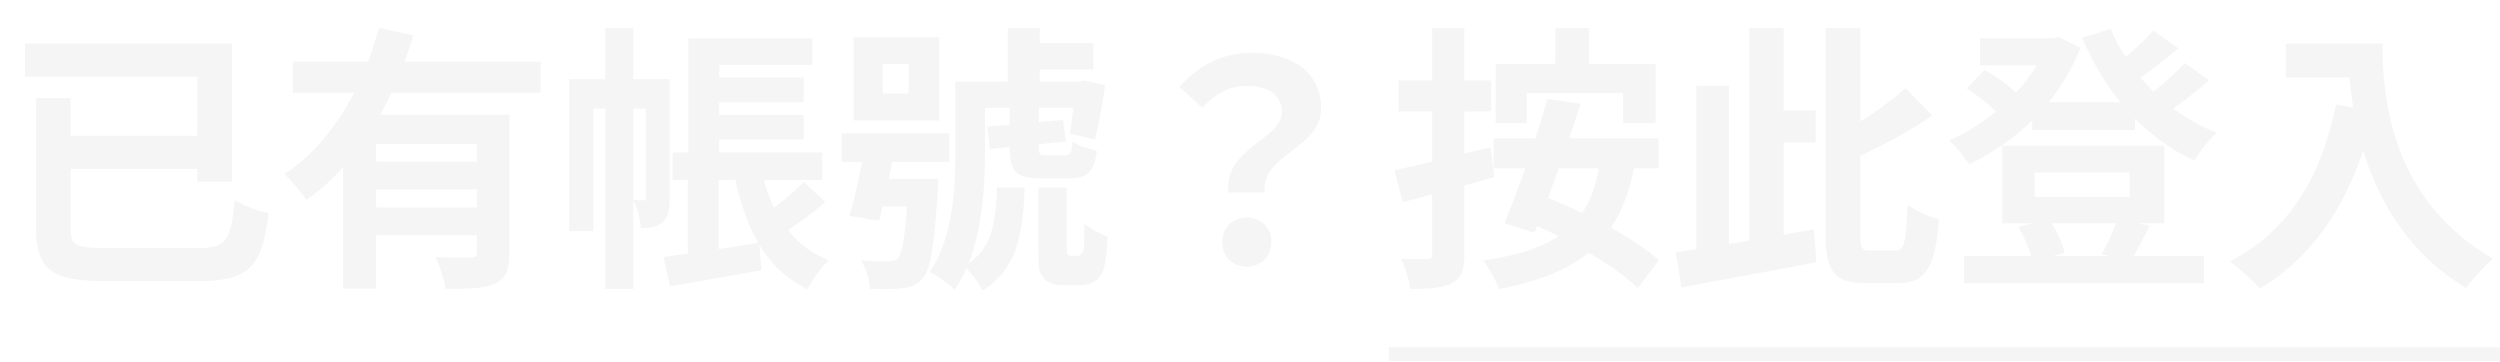
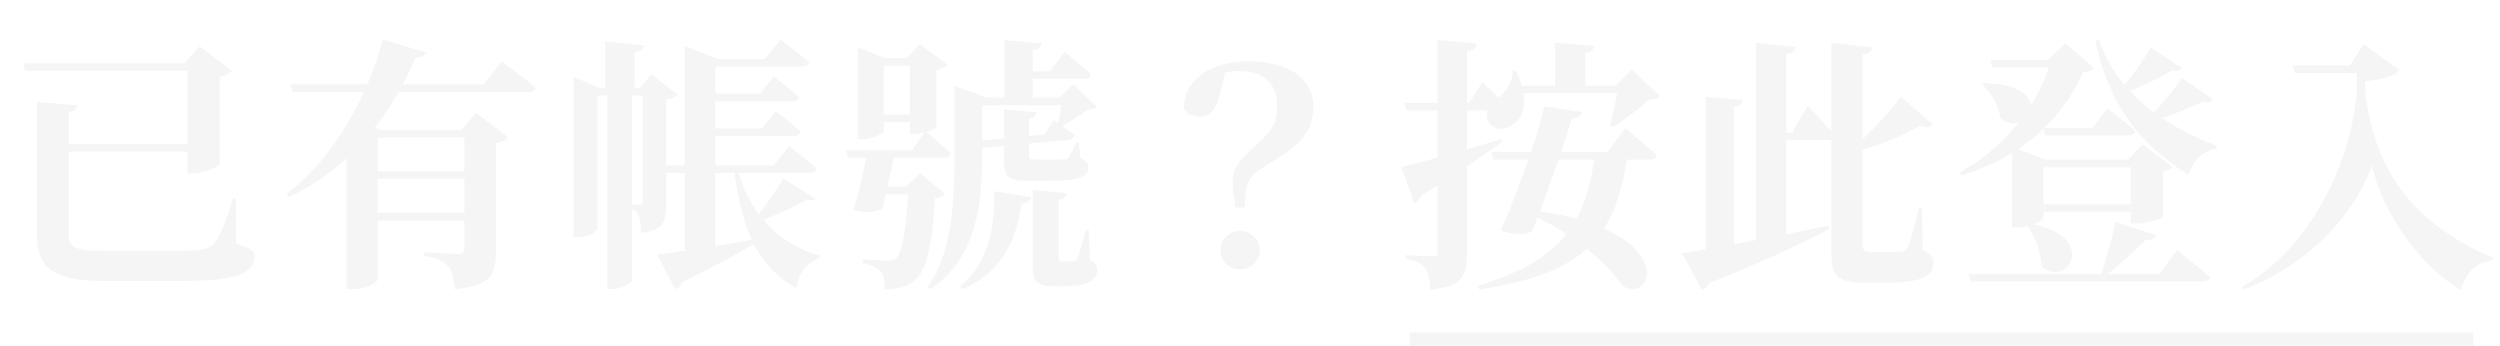
- <svg xmlns="http://www.w3.org/2000/svg" width="180" height="26" viewBox="0 0 180 26" fill="none">
-   <path d="M2.6 7.06H5.08V16.42C5.08 17.66 5.42 17.86 7.64 17.86C8.68 17.86 13.06 17.86 14.24 17.86C16.3 17.86 16.62 17.34 16.9 14.4C17.52 14.8 18.64 15.22 19.34 15.34C18.88 19.14 18 20.24 14.34 20.24C13.36 20.24 8.56 20.24 7.66 20.24C3.78 20.24 2.6 19.48 2.6 16.42V7.06ZM4.04 9.78H15.1V12.16H4.04V9.78ZM1.8 3.14H16.7V13.08H14.2V5.52H1.8V3.14ZM21.08 4.44H38.92V6.68H21.08V4.44ZM26.48 11.64H35.18V13.64H26.48V11.64ZM24.7 8.26H34.82V10.36H27.08V20.78H24.7V8.26ZM34.34 8.26H36.68V18.2C36.68 19.38 36.46 20.04 35.64 20.42C34.84 20.78 33.7 20.8 32.08 20.8C31.98 20.14 31.66 19.12 31.34 18.5C32.38 18.56 33.56 18.54 33.9 18.54C34.22 18.54 34.34 18.44 34.34 18.16V8.26ZM27.28 2L29.76 2.56C28.36 7.08 25.96 11.68 22.06 14.4C21.72 13.86 20.96 13 20.48 12.54C24.04 10.2 26.28 5.9 27.28 2ZM26.48 14.94H35.18V16.94H26.48V14.94ZM43.58 2.02H45.6V20.8H43.58V2.02ZM40.98 5.7H47.36V7.82H42.72V16.64H40.98V5.7ZM46.5 5.7H48.22V14.28C48.22 15 48.14 15.64 47.72 16C47.28 16.36 46.82 16.42 46.14 16.42C46.12 15.84 45.86 14.94 45.6 14.4C45.94 14.42 46.22 14.42 46.36 14.42C46.46 14.4 46.5 14.36 46.5 14.2V5.7ZM50.44 2.76H58.48V4.68H50.44V2.76ZM50.46 5.58H57.86V7.36H50.46V5.58ZM50.46 8.28H57.86V10.04H50.46V8.28ZM48.42 10.98H59.2V12.96H48.42V10.98ZM47.76 18.5C49.52 18.28 52.14 17.88 54.66 17.48L54.82 19.46C52.52 19.88 50.1 20.28 48.24 20.62L47.76 18.5ZM54.68 11.66C55.34 14.98 56.78 17.62 59.68 18.74C59.16 19.2 58.46 20.18 58.14 20.82C54.94 19.28 53.52 16.16 52.74 11.94L54.68 11.66ZM57.86 13.1L59.42 14.54C58.38 15.46 57 16.44 56 17.06L54.68 15.72C55.64 15.08 57.06 13.96 57.86 13.1ZM49.56 2.76H51.78V11.96H49.56V2.76ZM49.52 12H51.74V18.74L49.52 19.02V12ZM63.56 4.6V6.74H65.42V4.6H63.56ZM61.46 2.68H67.64V8.68H61.46V2.68ZM60.6 9.6H68.34V11.66H60.6V9.6ZM62.28 10.58H64.46C64.12 12.34 63.66 14.5 63.3 15.9L61.16 15.54C61.56 14.2 62 12.18 62.28 10.58ZM62.9 12.88H66.26V14.86H62.44L62.9 12.88ZM65.4 12.88H67.56C67.56 12.88 67.54 13.44 67.52 13.74C67.26 17.7 67 19.4 66.44 20.04C66.02 20.52 65.58 20.68 64.96 20.76C64.44 20.82 63.56 20.82 62.64 20.8C62.6 20.18 62.36 19.3 61.98 18.74C62.82 18.82 63.6 18.82 63.96 18.82C64.26 18.82 64.46 18.78 64.64 18.6C65 18.24 65.22 16.8 65.4 13.2V12.88ZM73.64 3.1H78.72V5H73.64V3.1ZM69.76 5.88H78.06V7.76H69.76V5.88ZM72.56 2.02H74.86V6.74H72.56V2.02ZM68.78 5.88H70.92V11.08C70.92 14 70.6 18.2 68.74 20.86C68.36 20.48 67.44 19.8 66.94 19.58C68.62 17.12 68.78 13.64 68.78 11.08V5.88ZM71.08 9.12L76.54 8.64L76.74 10.2L71.28 10.72L71.08 9.12ZM72.7 7.6H74.8V10.66C74.8 11.14 74.86 11.18 75.34 11.18C75.54 11.18 76.44 11.18 76.7 11.18C77.08 11.18 77.16 11.04 77.22 10.2C77.64 10.48 78.44 10.74 78.98 10.86C78.78 12.4 78.26 12.84 76.94 12.84C76.56 12.84 75.38 12.84 75 12.84C73.12 12.84 72.7 12.34 72.7 10.66V7.6ZM77.44 5.88H77.74L78.08 5.8L79.58 6.12C79.38 7.48 79.08 9.04 78.84 10.04L77.04 9.62C77.18 8.72 77.36 7.28 77.44 6.16V5.88ZM71.78 13.5H73.78C73.66 16.9 73.2 19.42 70.74 20.92C70.48 20.38 69.88 19.56 69.4 19.18C71.4 18.04 71.68 16.18 71.78 13.5ZM74.76 13.5H76.8V18.02C76.8 18.12 76.82 18.26 76.86 18.3C76.92 18.38 77.04 18.42 77.16 18.42C77.24 18.42 77.42 18.42 77.54 18.42C77.64 18.42 77.78 18.38 77.84 18.32C77.92 18.26 77.98 18.12 78.02 17.94C78.06 17.64 78.08 16.92 78.08 16.1C78.46 16.44 79.2 16.84 79.74 17.02C79.72 17.98 79.6 18.94 79.48 19.34C79.34 19.78 79.12 20.04 78.78 20.28C78.52 20.44 78.08 20.54 77.68 20.54C77.36 20.54 76.84 20.54 76.56 20.54C76.04 20.54 75.52 20.42 75.2 20.08C74.84 19.72 74.76 19.38 74.76 18.22V13.5ZM88.46 13.86C88.04 10.72 92.3 10.02 92.3 8.08C92.3 6.86 91.34 6.18 89.76 6.18C88.54 6.18 87.54 6.74 86.56 7.76L84.92 6.26C86.2 4.78 87.96 3.8 90.1 3.8C93 3.8 95.12 5.16 95.12 7.82C95.12 10.74 90.74 11.1 91.06 13.86H88.46ZM89.78 19.2C88.74 19.2 88 18.46 88 17.42C88 16.38 88.76 15.66 89.78 15.66C90.78 15.66 91.54 16.38 91.54 17.42C91.54 18.46 90.78 19.2 89.78 19.2ZM111.98 2.02H114.4V5.56H111.98V2.02ZM107.68 4.6H119.2V8.86H116.86V6.7H109.92V8.86H107.68V4.6ZM111.42 7.12L113.8 7.48C112.84 10.54 111.48 14.3 110.48 16.76L108.32 16.06C109.3 13.76 110.6 10 111.42 7.12ZM107.54 9.96H119.42V12.12H107.54V9.96ZM115.22 11.34L117.78 11.42C116.78 17.32 113.88 19.66 107.92 20.82C107.76 20.26 107.18 19.26 106.78 18.76C112.12 18 114.7 16.12 115.22 11.34ZM109.58 15.82L110.96 14.08C113.88 15.14 117.62 17.08 119.44 18.74L117.92 20.74C116.22 19.08 112.58 17 109.58 15.82ZM100.4 12.26C102.18 11.88 104.82 11.22 107.32 10.6L107.6 12.76C105.32 13.4 102.9 14.06 101 14.56L100.4 12.26ZM100.7 5.8H107.36V8.02H100.7V5.8ZM103.12 2.02H105.44V18.3C105.44 19.42 105.22 20.02 104.56 20.38C103.9 20.74 102.94 20.8 101.54 20.8C101.48 20.2 101.18 19.24 100.88 18.64C101.66 18.66 102.48 18.66 102.74 18.66C103.02 18.66 103.12 18.56 103.12 18.28V2.02ZM126.86 7.96H130.72V10.26H126.86V7.96ZM125.94 2.02H128.42V17.96L125.94 18.24V2.02ZM122.14 6.18H124.48V18.48L122.14 18.8V6.18ZM120.66 18.16C123.22 17.8 127.08 17.14 130.6 16.52L130.78 18.88C127.38 19.54 123.7 20.18 121.06 20.7L120.66 18.16ZM137.2 6.34L139.12 8.32C137.34 9.56 135.08 10.72 133.1 11.62C132.94 11.08 132.52 10.24 132.2 9.74C134.02 8.82 135.96 7.46 137.2 6.34ZM131.44 2.02H133.94V16.78C133.94 17.88 134.02 18.04 134.66 18.04C134.96 18.04 136.18 18.04 136.48 18.04C137.14 18.04 137.24 17.36 137.34 14.74C137.94 15.18 138.92 15.62 139.6 15.78C139.36 19.1 138.74 20.38 136.72 20.38C136.26 20.38 134.7 20.38 134.26 20.38C132.06 20.38 131.44 19.56 131.44 16.74V2.02ZM146.32 7.36H153.72V9.36H146.32V7.36ZM141.4 18.44H158.68V20.4H141.4V18.44ZM142.56 2.76H148.16V4.7H142.56V2.76ZM147.4 2.76H147.8L148.22 2.66L149.78 3.44C148.3 7.36 145.14 10.22 141.78 11.84C141.46 11.34 140.82 10.52 140.34 10.1C143.32 8.84 146.3 6.12 147.4 3.16V2.76ZM151.96 2.08C153.34 5.34 156.14 8.24 159.62 9.56C159.06 10.04 158.36 10.94 158 11.56C154.32 9.88 151.58 6.68 149.92 2.72L151.96 2.08ZM141.6 6.36L142.88 5.04C143.78 5.54 144.88 6.32 145.4 6.92L144.06 8.38C143.54 7.78 142.46 6.92 141.6 6.36ZM155.04 2.2L156.84 3.48C155.74 4.42 154.44 5.4 153.44 6.04L152 4.92C152.96 4.24 154.28 3.08 155.04 2.2ZM157.3 4.54L159.06 5.78C157.92 6.78 156.54 7.82 155.48 8.48L154.04 7.36C155.08 6.64 156.48 5.46 157.3 4.54ZM146.5 12.42V14.18H153.34V12.42H146.5ZM144.16 10.5H155.82V16.08H144.16V10.5ZM145.32 16.34L147.52 15.78C148.04 16.5 148.48 17.52 148.66 18.2L146.36 18.86C146.22 18.18 145.78 17.12 145.32 16.34ZM152.46 15.76L154.78 16.26C154.28 17.24 153.82 18.14 153.42 18.78L151.32 18.3C151.72 17.6 152.22 16.52 152.46 15.76ZM164.58 3.14H170.24V5.58H164.58V3.14ZM169.06 3.14H171.54C171.54 6.94 172.08 14.3 179.5 18.64C178.94 19.08 177.98 20.14 177.56 20.74C169.94 16.16 169.06 7.22 169.06 3.14ZM168.2 7.52L170.96 8.02C169.56 13.96 166.9 18.26 162.72 20.78C162.28 20.26 161.16 19.26 160.54 18.82C164.72 16.7 167.12 12.82 168.2 7.52Z" fill="#F5F5F5" />
-   <line x1="100" y1="25.5" x2="180" y2="25.5" stroke="#F5F5F5" />
+ <svg xmlns="http://www.w3.org/2000/svg" width="188" height="26" viewBox="0 0 188 26" fill="none">
+   <path d="M2.78 7.66L5.82 7.92C5.793 8.053 5.733 8.167 5.64 8.26C5.56 8.34 5.4 8.4 5.16 8.44V17.32H2.78V7.66ZM14.1 4.76H13.88L15.02 3.48L17.42 5.32C17.353 5.413 17.24 5.507 17.08 5.6C16.933 5.68 16.747 5.747 16.52 5.8V12.36C16.52 12.413 16.407 12.493 16.18 12.6C15.953 12.707 15.68 12.807 15.36 12.9C15.053 12.993 14.76 13.04 14.48 13.04H14.1V4.76ZM2.78 16.86H5.16V17.74C5.16 18.167 5.333 18.46 5.68 18.62C6.04 18.78 6.62 18.86 7.42 18.86H13.78C14.46 18.86 14.98 18.82 15.34 18.74C15.7 18.66 15.98 18.487 16.18 18.22C16.313 18.033 16.46 17.767 16.62 17.42C16.78 17.06 16.94 16.66 17.1 16.22C17.26 15.78 17.407 15.353 17.54 14.94H17.74L17.76 18.32C18.28 18.48 18.64 18.627 18.84 18.76C19.04 18.88 19.14 19.053 19.14 19.28C19.14 19.56 19.067 19.807 18.92 20.02C18.773 20.247 18.507 20.44 18.12 20.6C17.747 20.773 17.22 20.9 16.54 20.98C15.86 21.073 14.987 21.12 13.92 21.12H7.48C5.907 21.12 4.727 20.873 3.94 20.38C3.167 19.887 2.78 18.993 2.78 17.7V16.86ZM1.72 4.76H14.8V5.32H1.9L1.72 4.76ZM4.02 10.84H14.82V11.4H4.02V10.84ZM21.84 6.34H36.36L37.74 4.62C37.74 4.62 37.82 4.687 37.98 4.82C38.153 4.94 38.373 5.1 38.64 5.3C38.907 5.5 39.187 5.713 39.48 5.94C39.773 6.167 40.033 6.387 40.26 6.6C40.247 6.707 40.187 6.787 40.08 6.84C39.973 6.893 39.847 6.92 39.7 6.92H22.02L21.84 6.34ZM28.78 2.96L32.02 3.94C31.98 4.06 31.907 4.153 31.8 4.22C31.693 4.287 31.507 4.32 31.24 4.32C30.867 5.267 30.387 6.233 29.8 7.22C29.227 8.207 28.547 9.167 27.76 10.1C26.987 11.033 26.1 11.907 25.1 12.72C24.1 13.533 22.973 14.233 21.72 14.82L21.54 14.6C22.5 13.867 23.367 13.033 24.14 12.1C24.927 11.153 25.62 10.16 26.22 9.12C26.833 8.08 27.353 7.033 27.78 5.98C28.207 4.927 28.54 3.92 28.78 2.96ZM28.4 9.78V21.04C28.4 21.093 28.32 21.173 28.16 21.28C28.013 21.4 27.793 21.507 27.5 21.6C27.22 21.693 26.887 21.74 26.5 21.74H26.06V10.34L26.84 9.08L28.68 9.78H28.4ZM27.28 12.88H36.4V13.44H27.28V12.88ZM27.28 9.78H36.4V10.34H27.28V9.78ZM27.28 16H36.4V16.58H27.28V16ZM34.92 9.78H34.7L35.8 8.48L38.2 10.32C38.133 10.413 38.02 10.507 37.86 10.6C37.713 10.68 37.527 10.74 37.3 10.78V18.98C37.3 19.5 37.233 19.953 37.1 20.34C36.967 20.727 36.68 21.033 36.24 21.26C35.8 21.5 35.12 21.66 34.2 21.74C34.16 21.353 34.107 21.013 34.04 20.72C33.987 20.44 33.88 20.213 33.72 20.04C33.547 19.853 33.327 19.693 33.06 19.56C32.807 19.427 32.42 19.32 31.9 19.24V18.96C31.9 18.96 32.007 18.967 32.22 18.98C32.447 18.993 32.713 19.013 33.02 19.04C33.327 19.053 33.62 19.067 33.9 19.08C34.18 19.093 34.38 19.1 34.5 19.1C34.66 19.1 34.767 19.067 34.82 19C34.887 18.933 34.92 18.827 34.92 18.68V9.78ZM52.4 4.44H57.52L58.7 2.98C58.7 2.98 58.82 3.073 59.06 3.26C59.313 3.447 59.607 3.673 59.94 3.94C60.273 4.193 60.58 4.447 60.86 4.7C60.807 4.9 60.627 5 60.32 5H52.4V4.44ZM52.68 7.04H57.16L58.18 5.74C58.18 5.74 58.287 5.827 58.5 6C58.727 6.16 58.987 6.36 59.28 6.6C59.573 6.84 59.84 7.073 60.08 7.3C60.027 7.513 59.847 7.62 59.54 7.62H52.68V7.04ZM52.7 9.66H57.32L58.32 8.34C58.32 8.34 58.427 8.427 58.64 8.6C58.853 8.76 59.107 8.96 59.4 9.2C59.693 9.44 59.96 9.673 60.2 9.9C60.16 10.113 59.98 10.22 59.66 10.22H52.7V9.66ZM49.96 12.44H58.18L59.34 10.98C59.34 10.98 59.46 11.073 59.7 11.26C59.94 11.447 60.22 11.673 60.54 11.94C60.873 12.193 61.167 12.44 61.42 12.68C61.367 12.893 61.187 13 60.88 13H50.12L49.96 12.44ZM51.5 4.44V3.48L54.02 4.44H53.78V18.98C53.78 19.047 53.707 19.147 53.56 19.28C53.413 19.413 53.2 19.54 52.92 19.66C52.64 19.78 52.307 19.84 51.92 19.84H51.5V4.44ZM55.46 12.7C55.74 13.793 56.173 14.787 56.76 15.68C57.347 16.56 58.053 17.3 58.88 17.9C59.707 18.5 60.627 18.94 61.64 19.22L61.62 19.44C61.193 19.573 60.82 19.827 60.5 20.2C60.193 20.587 59.98 21.08 59.86 21.68C58.913 21.12 58.127 20.44 57.5 19.64C56.887 18.84 56.4 17.873 56.04 16.74C55.68 15.607 55.4 14.287 55.2 12.78L55.46 12.7ZM49.4 19.14C49.84 19.087 50.447 19.007 51.22 18.9C51.993 18.793 52.873 18.66 53.86 18.5C54.847 18.327 55.86 18.147 56.9 17.96L56.94 18.2C56.34 18.573 55.58 19.007 54.66 19.5C53.753 19.993 52.633 20.573 51.3 21.24C51.207 21.507 51.033 21.673 50.78 21.74L49.4 19.14ZM58.92 13.44L61.32 14.94C61.24 15.087 61.033 15.113 60.7 15.02C60.407 15.18 60.033 15.367 59.58 15.58C59.14 15.793 58.68 16 58.2 16.2C57.733 16.4 57.3 16.587 56.9 16.76L56.7 16.5C56.953 16.207 57.22 15.88 57.5 15.52C57.78 15.147 58.04 14.773 58.28 14.4C58.533 14.027 58.747 13.707 58.92 13.44ZM43.14 6.6V5.78L45.04 6.6H49.74V7.18H44.94V17.22C44.94 17.273 44.867 17.353 44.72 17.46C44.573 17.567 44.387 17.66 44.16 17.74C43.933 17.807 43.687 17.84 43.42 17.84H43.14V6.6ZM48.34 6.6H48.14L48.98 5.6L50.96 7.1C50.893 7.18 50.787 7.26 50.64 7.34C50.493 7.407 50.313 7.46 50.1 7.5V15.3C50.1 15.74 50.06 16.12 49.98 16.44C49.9 16.747 49.727 16.987 49.46 17.16C49.193 17.333 48.773 17.453 48.2 17.52C48.2 17.227 48.187 16.967 48.16 16.74C48.133 16.513 48.087 16.333 48.02 16.2C47.967 16.067 47.887 15.953 47.78 15.86C47.673 15.767 47.513 15.7 47.3 15.66V15.34C47.3 15.34 47.353 15.347 47.46 15.36C47.567 15.36 47.68 15.367 47.8 15.38C47.933 15.393 48.033 15.4 48.1 15.4C48.26 15.4 48.34 15.293 48.34 15.08V6.6ZM45.5 6.82V3.12L48.42 3.4C48.407 3.533 48.353 3.647 48.26 3.74C48.167 3.833 47.987 3.9 47.72 3.94V6.82H47.42V6.86H47.52V21.16C47.52 21.2 47.44 21.267 47.28 21.36C47.133 21.453 46.947 21.54 46.72 21.62C46.507 21.7 46.267 21.74 46 21.74H45.68V6.86H45.78V6.82H45.5ZM65.24 8.62H69.82V9.18H65.24V8.62ZM64.5 4.36V3.54L66.54 4.36H69.9V4.94H66.46V9.86C66.46 9.913 66.373 9.993 66.2 10.1C66.04 10.193 65.833 10.28 65.58 10.36C65.327 10.427 65.06 10.46 64.78 10.46H64.5V4.36ZM68.42 4.36H68.22L69.18 3.32L71.24 4.86C71.187 4.94 71.087 5.02 70.94 5.1C70.793 5.18 70.62 5.24 70.42 5.28V9.56C70.42 9.6 70.32 9.667 70.12 9.76C69.933 9.84 69.713 9.913 69.46 9.98C69.207 10.047 68.973 10.08 68.76 10.08H68.42V4.36ZM63.62 11.3H68.56L69.6 9.86C69.6 9.86 69.707 9.953 69.92 10.14C70.147 10.327 70.407 10.553 70.7 10.82C70.993 11.073 71.26 11.313 71.5 11.54C71.46 11.753 71.28 11.86 70.96 11.86H63.78L63.62 11.3ZM65.76 14.04H69.78V14.62H65.54L65.76 14.04ZM65.2 11.3H67.32C67.253 11.687 67.16 12.153 67.04 12.7C66.933 13.233 66.813 13.773 66.68 14.32C66.56 14.853 66.447 15.307 66.34 15.68C66.127 15.827 65.82 15.913 65.42 15.94C65.033 15.953 64.62 15.9 64.18 15.78C64.273 15.513 64.373 15.18 64.48 14.78C64.587 14.38 64.687 13.967 64.78 13.54C64.887 13.1 64.973 12.68 65.04 12.28C65.12 11.88 65.173 11.553 65.2 11.3ZM68.34 14.04H68.14L69.18 13.02L71.08 14.58C70.947 14.753 70.687 14.867 70.3 14.92C70.233 16.187 70.133 17.24 70 18.08C69.867 18.907 69.7 19.56 69.5 20.04C69.3 20.533 69.047 20.9 68.74 21.14C68.46 21.34 68.133 21.493 67.76 21.6C67.4 21.707 66.993 21.76 66.54 21.76C66.54 21.48 66.52 21.22 66.48 20.98C66.44 20.74 66.36 20.553 66.24 20.42C66.107 20.273 65.92 20.147 65.68 20.04C65.453 19.933 65.18 19.847 64.86 19.78L64.88 19.5C65.067 19.513 65.28 19.527 65.52 19.54C65.773 19.553 66.013 19.567 66.24 19.58C66.467 19.593 66.64 19.6 66.76 19.6C67.04 19.6 67.24 19.547 67.36 19.44C67.6 19.24 67.8 18.7 67.96 17.82C68.12 16.94 68.247 15.68 68.34 14.04ZM75.54 3.02L78.32 3.26C78.307 3.393 78.253 3.507 78.16 3.6C78.067 3.68 77.9 3.74 77.66 3.78V7.5H75.54V3.02ZM72.36 7.34H81.16V7.92H72.36V7.34ZM76.42 5.36H78.96L80.06 3.9C80.06 3.9 80.173 3.993 80.4 4.18C80.627 4.367 80.893 4.593 81.2 4.86C81.52 5.113 81.8 5.36 82.04 5.6C81.987 5.813 81.807 5.92 81.5 5.92H76.42V5.36ZM71.78 7.34V7.14V6.46L74.2 7.34H73.86V12C73.86 12.773 73.82 13.593 73.74 14.46C73.673 15.313 73.513 16.18 73.26 17.06C73.02 17.927 72.64 18.767 72.12 19.58C71.6 20.38 70.887 21.107 69.98 21.76L69.76 21.58C70.387 20.647 70.84 19.647 71.12 18.58C71.4 17.5 71.58 16.4 71.66 15.28C71.74 14.16 71.78 13.067 71.78 12V7.34ZM79.92 7.34H79.7L80.7 6.34L82.5 8.04C82.42 8.12 82.32 8.173 82.2 8.2C82.093 8.227 81.94 8.253 81.74 8.28C81.487 8.467 81.167 8.687 80.78 8.94C80.407 9.18 80.067 9.38 79.76 9.54L79.52 9.42C79.587 9.14 79.66 8.793 79.74 8.38C79.833 7.953 79.893 7.607 79.92 7.34ZM75.5 8.22L77.96 8.44C77.933 8.707 77.74 8.867 77.38 8.92V11.7C77.38 11.82 77.407 11.9 77.46 11.94C77.527 11.98 77.66 12 77.86 12H78.96C79.16 12 79.347 12 79.52 12C79.707 12 79.84 11.993 79.92 11.98C80.013 11.98 80.093 11.973 80.16 11.96C80.227 11.947 80.287 11.913 80.34 11.86C80.407 11.78 80.493 11.633 80.6 11.42C80.707 11.207 80.82 10.967 80.94 10.7H81.14L81.22 11.86C81.46 11.967 81.62 12.073 81.7 12.18C81.793 12.287 81.84 12.42 81.84 12.58C81.84 12.833 81.747 13.033 81.56 13.18C81.373 13.327 81.053 13.433 80.6 13.5C80.16 13.567 79.54 13.6 78.74 13.6H77.32C76.787 13.6 76.393 13.553 76.14 13.46C75.887 13.367 75.713 13.207 75.62 12.98C75.54 12.753 75.5 12.447 75.5 12.06V8.22ZM77.66 14.28L80.22 14.52C80.207 14.653 80.153 14.767 80.06 14.86C79.967 14.94 79.82 14.993 79.62 15.02V19.38C79.62 19.487 79.633 19.56 79.66 19.6C79.7 19.64 79.78 19.66 79.9 19.66H80.3C80.38 19.66 80.46 19.66 80.54 19.66C80.62 19.66 80.673 19.66 80.7 19.66C80.82 19.647 80.92 19.58 81 19.46C81.067 19.327 81.16 19.053 81.28 18.64C81.4 18.227 81.527 17.78 81.66 17.3H81.88L81.96 19.54C82.187 19.647 82.333 19.767 82.4 19.9C82.467 20.02 82.5 20.167 82.5 20.34C82.5 20.713 82.313 21 81.94 21.2C81.567 21.413 80.953 21.52 80.1 21.52H79.22C78.753 21.52 78.407 21.467 78.18 21.36C77.967 21.253 77.827 21.08 77.76 20.84C77.693 20.6 77.66 20.28 77.66 19.88V14.28ZM74.76 14.38L77.54 14.82C77.513 14.967 77.44 15.08 77.32 15.16C77.213 15.24 77.04 15.293 76.8 15.32C76.707 16.133 76.513 16.947 76.22 17.76C75.94 18.56 75.493 19.307 74.88 20C74.28 20.693 73.44 21.28 72.36 21.76L72.2 21.52C72.933 20.92 73.487 20.227 73.86 19.44C74.247 18.64 74.5 17.807 74.62 16.94C74.74 16.06 74.787 15.207 74.76 14.38ZM73.44 10.6L78.54 10.12L79.24 9.04C79.24 9.04 79.327 9.1 79.5 9.22C79.687 9.34 79.9 9.487 80.14 9.66C80.393 9.82 80.613 9.98 80.8 10.14C80.773 10.367 80.62 10.493 80.34 10.52L73.64 11.14L73.44 10.6ZM93.24 20.26C92.84 20.26 92.493 20.12 92.2 19.84C91.92 19.56 91.78 19.227 91.78 18.84C91.78 18.427 91.92 18.08 92.2 17.8C92.493 17.52 92.84 17.38 93.24 17.38C93.667 17.38 94.02 17.52 94.3 17.8C94.593 18.08 94.74 18.427 94.74 18.84C94.74 19.227 94.593 19.56 94.3 19.84C94.02 20.12 93.667 20.26 93.24 20.26ZM92.9 15.6C92.86 15.253 92.813 14.9 92.76 14.54C92.72 14.167 92.7 13.847 92.7 13.58C92.7 13.26 92.76 12.967 92.88 12.7C93.013 12.433 93.213 12.16 93.48 11.88C93.747 11.587 94.093 11.247 94.52 10.86C94.92 10.487 95.227 10.167 95.44 9.9C95.667 9.633 95.82 9.353 95.9 9.06C95.993 8.753 96.04 8.38 96.04 7.94C96.04 7.1 95.793 6.46 95.3 6.02C94.807 5.567 94.093 5.34 93.16 5.34C92.947 5.34 92.74 5.353 92.54 5.38C92.353 5.407 92.16 5.453 91.96 5.52C91.773 5.587 91.56 5.673 91.32 5.78L92.18 5.08C92.033 5.933 91.887 6.607 91.74 7.1C91.593 7.593 91.44 7.96 91.28 8.2C91.12 8.427 90.947 8.58 90.76 8.66C90.573 8.727 90.367 8.76 90.14 8.76C89.9 8.76 89.68 8.707 89.48 8.6C89.293 8.493 89.133 8.347 89 8.16C89.04 7.4 89.267 6.76 89.68 6.24C90.107 5.707 90.68 5.307 91.4 5.04C92.12 4.76 92.94 4.62 93.86 4.62C94.94 4.62 95.84 4.767 96.56 5.06C97.293 5.34 97.84 5.74 98.2 6.26C98.573 6.767 98.76 7.367 98.76 8.06C98.76 8.58 98.673 9.053 98.5 9.48C98.327 9.907 98.04 10.32 97.64 10.72C97.253 11.107 96.72 11.507 96.04 11.92C95.493 12.267 95.047 12.56 94.7 12.8C94.367 13.027 94.12 13.26 93.96 13.5C93.813 13.727 93.727 14.02 93.7 14.38L93.6 15.6H92.9ZM112.16 11.42H120.9L122.22 9.64C122.22 9.64 122.3 9.707 122.46 9.84C122.633 9.973 122.84 10.147 123.08 10.36C123.333 10.56 123.593 10.78 123.86 11.02C124.127 11.247 124.373 11.467 124.6 11.68C124.547 11.893 124.36 12 124.04 12H112.32L112.16 11.42ZM116.94 3.22L119.86 3.46C119.847 3.593 119.793 3.707 119.7 3.8C119.62 3.88 119.46 3.94 119.22 3.98V6.82H116.94V3.22ZM114.2 6.44H122.5V7H114.2V6.44ZM121.7 6.44H121.48L122.7 5.22L124.8 7.22C124.733 7.313 124.64 7.38 124.52 7.42C124.4 7.447 124.24 7.467 124.04 7.48C123.813 7.68 123.533 7.913 123.2 8.18C122.88 8.433 122.547 8.687 122.2 8.94C121.867 9.18 121.553 9.387 121.26 9.56L121.06 9.44C121.14 9.16 121.22 8.84 121.3 8.48C121.393 8.107 121.473 7.74 121.54 7.38C121.62 7.007 121.673 6.693 121.7 6.44ZM116.12 8L119 8.42C118.96 8.553 118.88 8.667 118.76 8.76C118.653 8.853 118.46 8.913 118.18 8.94C118.047 9.42 117.86 10.027 117.62 10.76C117.38 11.48 117.113 12.253 116.82 13.08C116.54 13.893 116.253 14.687 115.96 15.46C115.68 16.22 115.433 16.867 115.22 17.4C114.98 17.533 114.64 17.6 114.2 17.6C113.773 17.587 113.32 17.493 112.84 17.32C113.053 16.893 113.287 16.367 113.54 15.74C113.807 15.1 114.067 14.427 114.32 13.72C114.587 13 114.84 12.287 115.08 11.58C115.32 10.86 115.533 10.193 115.72 9.58C115.907 8.953 116.04 8.427 116.12 8ZM119.94 11.42H122.38V11.74C122.207 12.913 121.967 13.98 121.66 14.94C121.353 15.887 120.94 16.733 120.42 17.48C119.913 18.213 119.253 18.86 118.44 19.42C117.627 19.967 116.627 20.433 115.44 20.82C114.267 21.207 112.867 21.527 111.24 21.78L111.12 21.5C112.653 21.033 113.947 20.507 115 19.92C116.067 19.32 116.94 18.62 117.62 17.82C118.3 17.02 118.82 16.093 119.18 15.04C119.553 13.987 119.807 12.78 119.94 11.42ZM114.9 15.76C116.513 15.96 117.873 16.233 118.98 16.58C120.1 16.927 121.007 17.313 121.7 17.74C122.393 18.167 122.907 18.6 123.24 19.04C123.573 19.467 123.767 19.867 123.82 20.24C123.887 20.627 123.84 20.947 123.68 21.2C123.533 21.467 123.313 21.633 123.02 21.7C122.727 21.767 122.393 21.707 122.02 21.52C121.7 21.013 121.207 20.433 120.54 19.78C119.873 19.127 119.06 18.467 118.1 17.8C117.14 17.133 116.047 16.533 114.82 16L114.9 15.76ZM113.76 5.34L114 5.32C114.293 5.893 114.48 6.46 114.56 7.02C114.64 7.567 114.607 8.053 114.46 8.48C114.313 8.907 114.027 9.24 113.6 9.48C113.24 9.68 112.907 9.74 112.6 9.66C112.307 9.567 112.087 9.4 111.94 9.16C111.793 8.907 111.76 8.627 111.84 8.32C111.92 8 112.153 7.707 112.54 7.44C112.82 7.293 113.087 7.027 113.34 6.64C113.593 6.253 113.733 5.82 113.76 5.34ZM105.62 7.74H110.48L111.48 6.16C111.48 6.16 111.587 6.267 111.8 6.48C112.013 6.68 112.26 6.92 112.54 7.2C112.82 7.48 113.067 7.74 113.28 7.98C113.227 8.193 113.053 8.3 112.76 8.3H105.78L105.62 7.74ZM108.1 3L111.06 3.28C111.047 3.427 110.98 3.553 110.86 3.66C110.753 3.753 110.573 3.82 110.32 3.86V19.12C110.32 19.64 110.26 20.087 110.14 20.46C110.02 20.833 109.76 21.127 109.36 21.34C108.973 21.553 108.373 21.7 107.56 21.78C107.547 21.433 107.513 21.127 107.46 20.86C107.407 20.593 107.313 20.367 107.18 20.18C107.06 20.007 106.887 19.867 106.66 19.76C106.447 19.64 106.133 19.54 105.72 19.46V19.18C105.72 19.18 105.8 19.187 105.96 19.2C106.133 19.213 106.333 19.227 106.56 19.24C106.8 19.24 107.027 19.247 107.24 19.26C107.467 19.273 107.627 19.28 107.72 19.28C107.88 19.28 107.98 19.26 108.02 19.22C108.073 19.167 108.1 19.08 108.1 18.96V3ZM105.38 12.54C105.793 12.46 106.393 12.313 107.18 12.1C107.967 11.887 108.86 11.64 109.86 11.36C110.86 11.067 111.873 10.767 112.9 10.46L112.96 10.66C112.32 11.127 111.493 11.707 110.48 12.4C109.48 13.093 108.273 13.86 106.86 14.7C106.767 14.993 106.593 15.18 106.34 15.26L105.38 12.54ZM137.72 3.22L140.78 3.56C140.767 3.693 140.707 3.813 140.6 3.92C140.493 4.013 140.313 4.08 140.06 4.12V18.38C140.06 18.593 140.107 18.747 140.2 18.84C140.293 18.92 140.473 18.96 140.74 18.96H141.9C142.127 18.96 142.327 18.96 142.5 18.96C142.687 18.947 142.833 18.933 142.94 18.92C143.033 18.92 143.12 18.9 143.2 18.86C143.28 18.82 143.353 18.753 143.42 18.66C143.5 18.513 143.587 18.287 143.68 17.98C143.773 17.66 143.873 17.293 143.98 16.88C144.1 16.467 144.207 16.053 144.3 15.64H144.52L144.6 18.8C144.92 18.947 145.133 19.1 145.24 19.26C145.347 19.407 145.4 19.587 145.4 19.8C145.4 20.12 145.287 20.387 145.06 20.6C144.833 20.827 144.447 20.993 143.9 21.1C143.367 21.207 142.627 21.26 141.68 21.26H140.12C139.493 21.26 139.007 21.193 138.66 21.06C138.313 20.927 138.067 20.7 137.92 20.38C137.787 20.073 137.72 19.647 137.72 19.1V3.22ZM142.94 7.28L145.36 9.36C145.267 9.467 145.147 9.533 145 9.56C144.853 9.573 144.66 9.533 144.42 9.44C143.593 9.92 142.727 10.333 141.82 10.68C140.927 11.013 140.107 11.267 139.36 11.44L139.24 11.18C139.8 10.74 140.413 10.167 141.08 9.46C141.76 8.753 142.38 8.027 142.94 7.28ZM128.26 7.28L131.06 7.52C131.047 7.653 130.993 7.767 130.9 7.86C130.807 7.94 130.64 8 130.4 8.04V19L128.26 19.54V7.28ZM132.04 3.22L135.04 3.52C135.027 3.653 134.967 3.773 134.86 3.88C134.767 3.973 134.587 4.04 134.32 4.08V18.5L132.04 19.04V3.22ZM133.3 9.98H134.76L135.94 7.96C135.94 7.96 136.013 8.033 136.16 8.18C136.307 8.327 136.493 8.52 136.72 8.76C136.947 9 137.173 9.253 137.4 9.52C137.64 9.773 137.847 10.007 138.02 10.22C137.98 10.433 137.8 10.54 137.48 10.54H133.3V9.98ZM126.5 19.04C126.967 18.973 127.58 18.873 128.34 18.74C129.113 18.607 129.987 18.447 130.96 18.26C131.947 18.073 132.993 17.873 134.1 17.66C135.207 17.447 136.34 17.213 137.5 16.96L137.56 17.22C136.613 17.727 135.407 18.32 133.94 19C132.487 19.667 130.68 20.433 128.52 21.3C128.4 21.58 128.22 21.753 127.98 21.82L126.5 19.04ZM149.66 4.5H155.66V5.06H149.84L149.66 4.5ZM148.04 20.6H162.38L163.74 18.8C163.74 18.8 163.82 18.873 163.98 19.02C164.153 19.153 164.367 19.327 164.62 19.54C164.887 19.74 165.16 19.953 165.44 20.18C165.72 20.42 165.973 20.64 166.2 20.84C166.147 21.053 165.953 21.16 165.62 21.16H148.2L148.04 20.6ZM153.64 9.62H157.34L158.48 8.14C158.48 8.14 158.547 8.2 158.68 8.32C158.827 8.427 159.013 8.567 159.24 8.74C159.467 8.913 159.7 9.1 159.94 9.3C160.18 9.5 160.4 9.693 160.6 9.88C160.547 10.08 160.367 10.18 160.06 10.18H153.8L153.64 9.62ZM154.26 4.5H154.04L155.32 3.26L157.48 5.12C157.413 5.213 157.32 5.28 157.2 5.32C157.08 5.36 156.9 5.393 156.66 5.42C156.153 6.567 155.48 7.64 154.64 8.64C153.813 9.64 152.807 10.527 151.62 11.3C150.447 12.073 149.08 12.707 147.52 13.2L147.36 12.96C148.533 12.32 149.573 11.56 150.48 10.68C151.4 9.787 152.18 8.813 152.82 7.76C153.46 6.707 153.94 5.62 154.26 4.5ZM149.2 6.26C150.133 6.273 150.86 6.387 151.38 6.6C151.913 6.8 152.28 7.047 152.48 7.34C152.693 7.633 152.773 7.927 152.72 8.22C152.667 8.513 152.527 8.76 152.3 8.96C152.073 9.16 151.793 9.267 151.46 9.28C151.127 9.293 150.78 9.167 150.42 8.9C150.393 8.58 150.313 8.267 150.18 7.96C150.047 7.64 149.88 7.347 149.68 7.08C149.493 6.8 149.287 6.567 149.06 6.38L149.2 6.26ZM157.84 2.96C158.187 4 158.667 4.94 159.28 5.78C159.907 6.607 160.613 7.347 161.4 8C162.2 8.653 163.053 9.227 163.96 9.72C164.867 10.213 165.787 10.627 166.72 10.96L166.66 11.2C166.167 11.267 165.74 11.467 165.38 11.8C165.033 12.133 164.76 12.573 164.56 13.12C163.413 12.427 162.38 11.62 161.46 10.7C160.54 9.767 159.753 8.68 159.1 7.44C158.447 6.187 157.933 4.74 157.56 3.1L157.84 2.96ZM161.72 3.56L164.06 5.12C164.007 5.213 163.92 5.28 163.8 5.32C163.693 5.36 163.533 5.353 163.32 5.3C163 5.5 162.633 5.707 162.22 5.92C161.807 6.12 161.373 6.327 160.92 6.54C160.467 6.74 160.02 6.92 159.58 7.08L159.36 6.84C159.653 6.533 159.947 6.18 160.24 5.78C160.547 5.38 160.833 4.987 161.1 4.6C161.367 4.2 161.573 3.853 161.72 3.56ZM164.08 5.86L166.4 7.46C166.347 7.553 166.26 7.62 166.14 7.66C166.033 7.7 165.873 7.693 165.66 7.64C165.153 7.893 164.54 8.16 163.82 8.44C163.1 8.707 162.393 8.933 161.7 9.12L161.5 8.9C161.82 8.607 162.14 8.28 162.46 7.92C162.793 7.56 163.1 7.193 163.38 6.82C163.673 6.447 163.907 6.127 164.08 5.86ZM152.58 16.8C153.46 16.96 154.147 17.187 154.64 17.48C155.133 17.773 155.467 18.093 155.64 18.44C155.813 18.787 155.867 19.113 155.8 19.42C155.733 19.727 155.58 19.98 155.34 20.18C155.113 20.38 154.84 20.473 154.52 20.46C154.2 20.46 153.867 20.32 153.52 20.04C153.507 19.493 153.393 18.933 153.18 18.36C152.967 17.787 152.713 17.3 152.42 16.9L152.58 16.8ZM159.08 16.7L162.14 17.68C162.1 17.8 162.02 17.893 161.9 17.96C161.78 18.027 161.607 18.053 161.38 18.04C161.113 18.293 160.8 18.587 160.44 18.92C160.093 19.253 159.727 19.587 159.34 19.92C158.953 20.253 158.567 20.56 158.18 20.84H157.92C158.067 20.453 158.207 20.02 158.34 19.54C158.487 19.047 158.627 18.553 158.76 18.06C158.893 17.553 159 17.1 159.08 16.7ZM152.6 15.36H161.46V15.92H152.6V15.36ZM151.3 12V11.04L153.78 12H160.8V12.58H153.66V16.4C153.66 16.467 153.56 16.56 153.36 16.68C153.16 16.787 152.9 16.887 152.58 16.98C152.273 17.06 151.96 17.1 151.64 17.1H151.3V12ZM160.24 12H160.04L161.12 10.86L163.38 12.54C163.327 12.607 163.24 12.68 163.12 12.76C163 12.827 162.847 12.88 162.66 12.92V16.28C162.66 16.32 162.547 16.387 162.32 16.48C162.093 16.56 161.827 16.633 161.52 16.7C161.213 16.767 160.927 16.8 160.66 16.8H160.24V12ZM176.72 4.92L177.74 3.32L180.44 5.28C180.24 5.507 179.913 5.687 179.46 5.82C179.007 5.953 178.473 6.047 177.86 6.1V6.8C178.073 8.827 178.567 10.64 179.34 12.24C180.113 13.827 181.18 15.213 182.54 16.4C183.9 17.573 185.547 18.567 187.48 19.38L187.42 19.58C186.82 19.647 186.327 19.867 185.94 20.24C185.567 20.613 185.267 21.133 185.04 21.8C184.373 21.413 183.7 20.9 183.02 20.26C182.34 19.633 181.693 18.913 181.08 18.1C180.467 17.273 179.92 16.38 179.44 15.42C178.973 14.46 178.613 13.467 178.36 12.44C177.88 13.787 177.173 15.06 176.24 16.26C175.32 17.447 174.227 18.513 172.96 19.46C171.707 20.393 170.307 21.16 168.76 21.76L168.62 21.56C169.713 20.947 170.753 20.14 171.74 19.14C172.727 18.127 173.607 16.973 174.38 15.68C175.167 14.373 175.807 12.96 176.3 11.44C176.807 9.92 177.12 8.34 177.24 6.7V5.5H172.58L172.42 4.92H176.72Z" fill="#F5F5F5" />
+   <line x1="106" y1="25.5" x2="186" y2="25.5" stroke="#F5F5F5" />
</svg>
